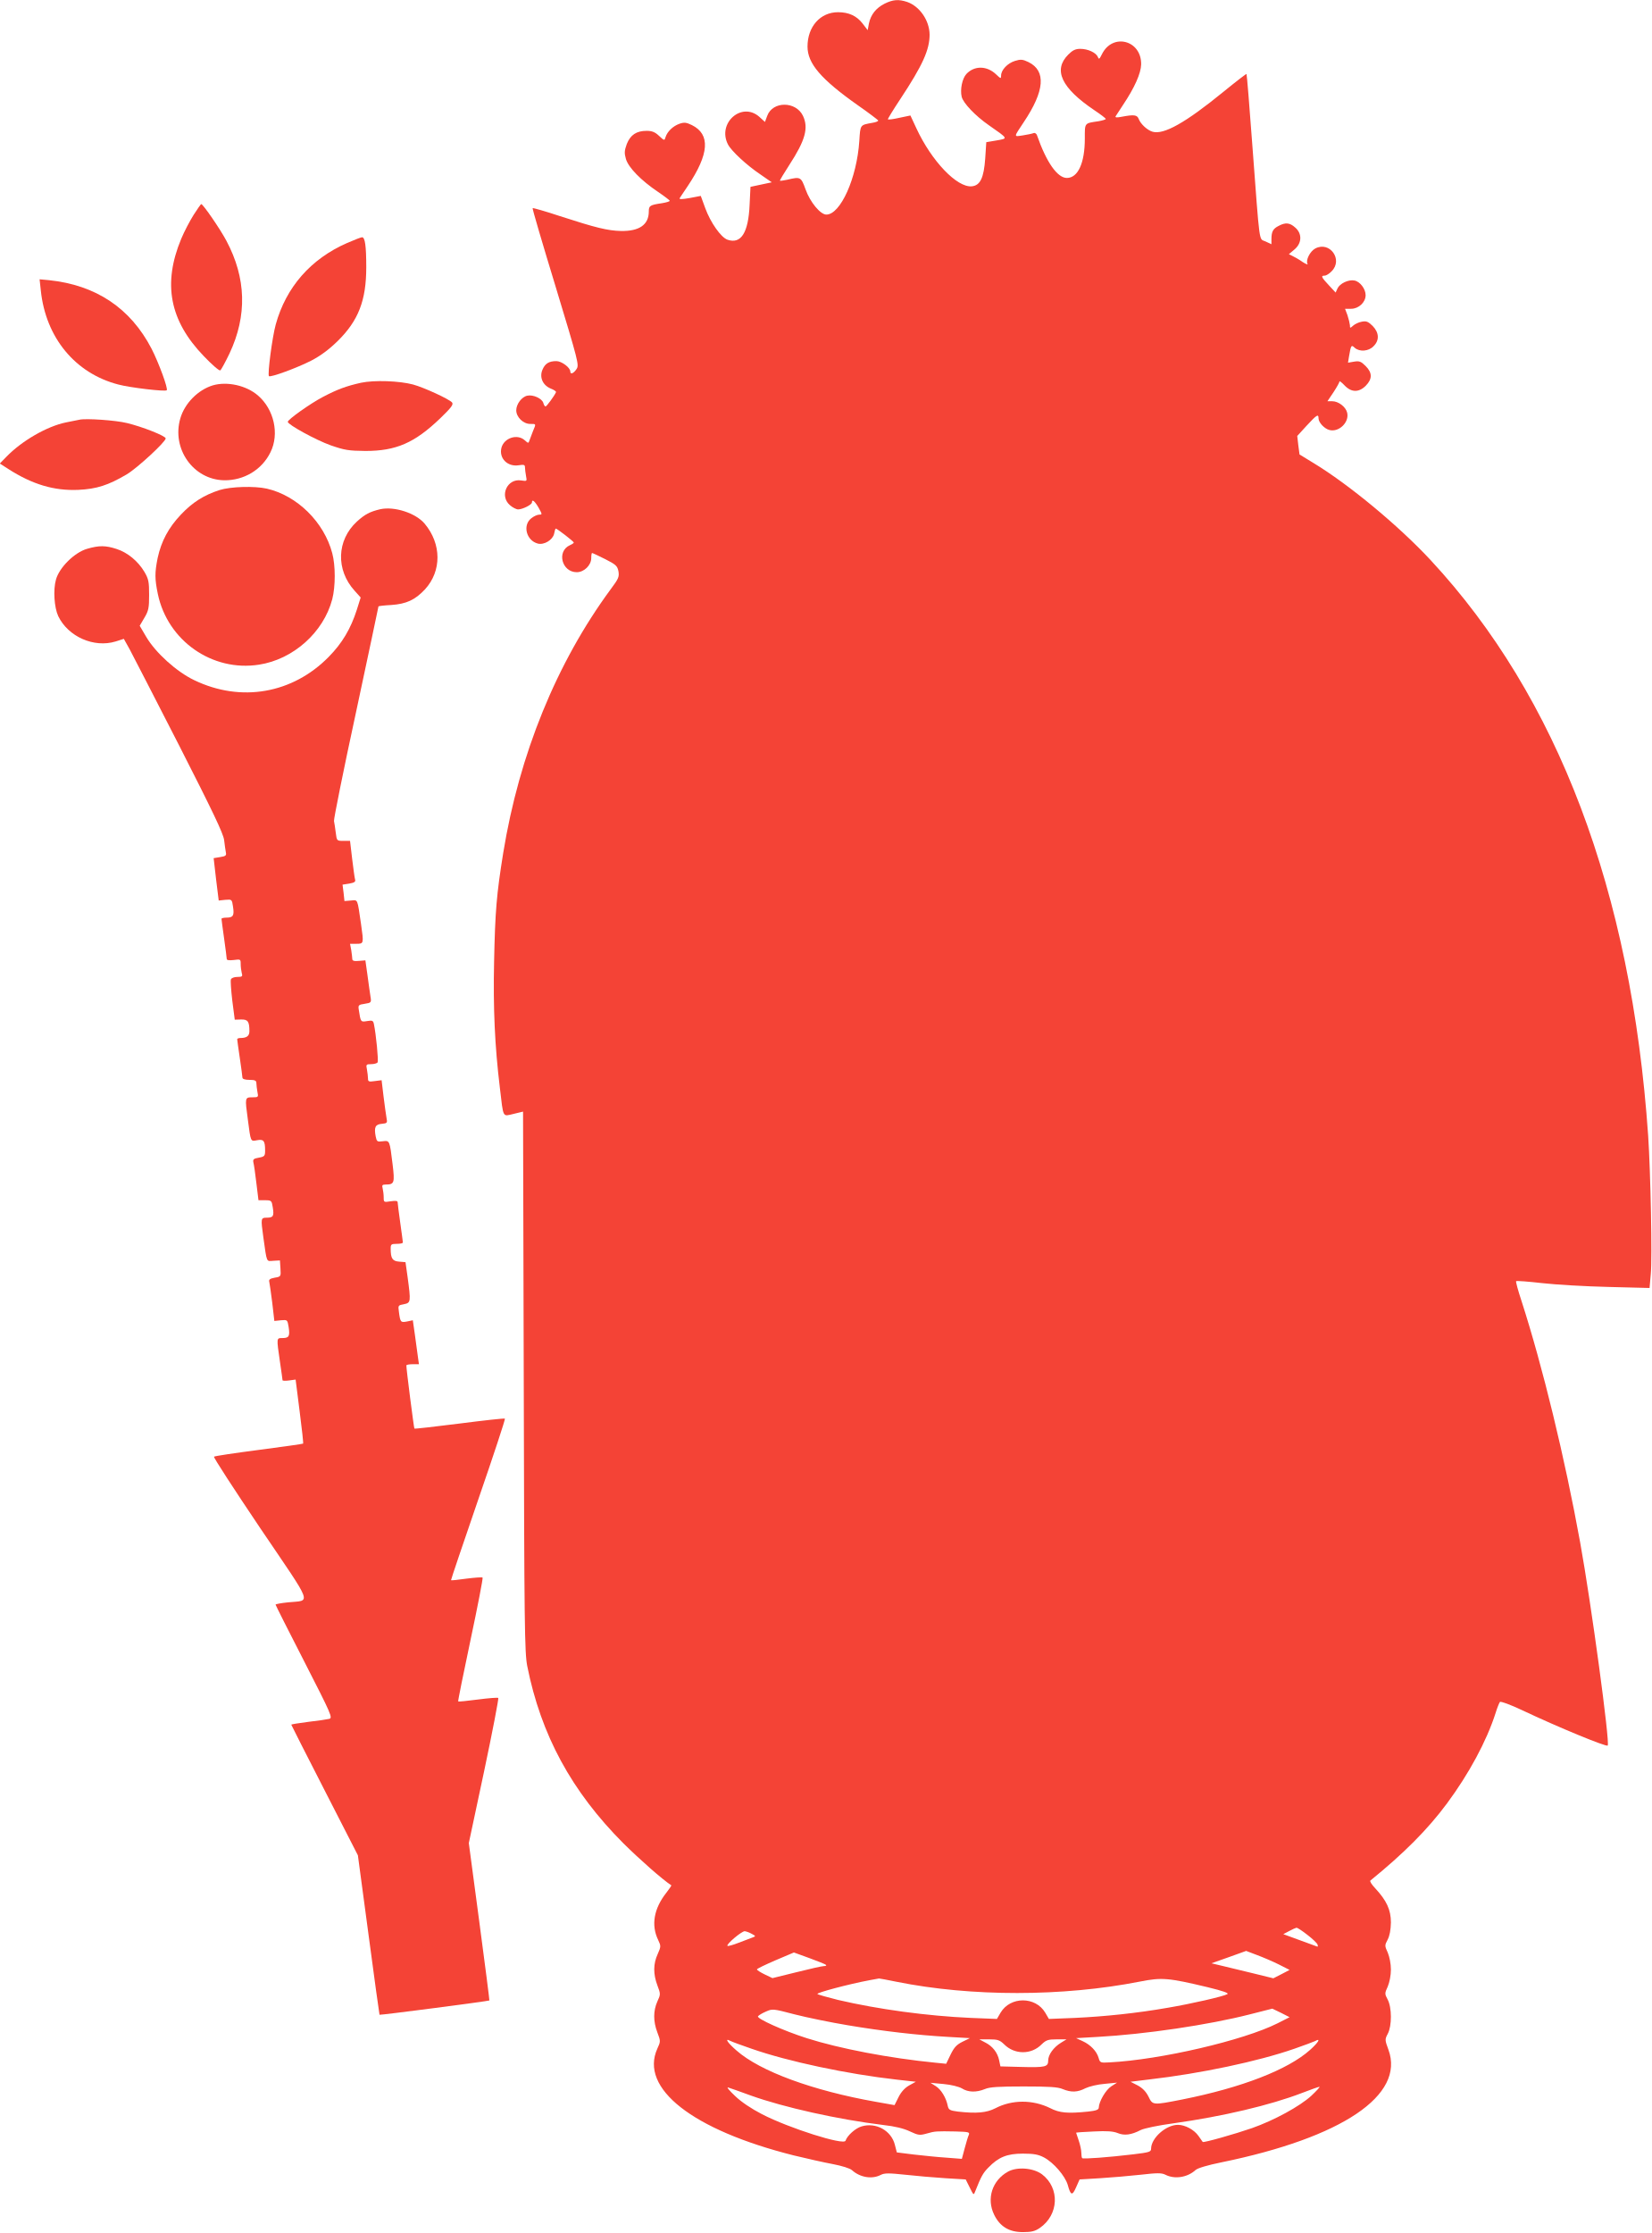
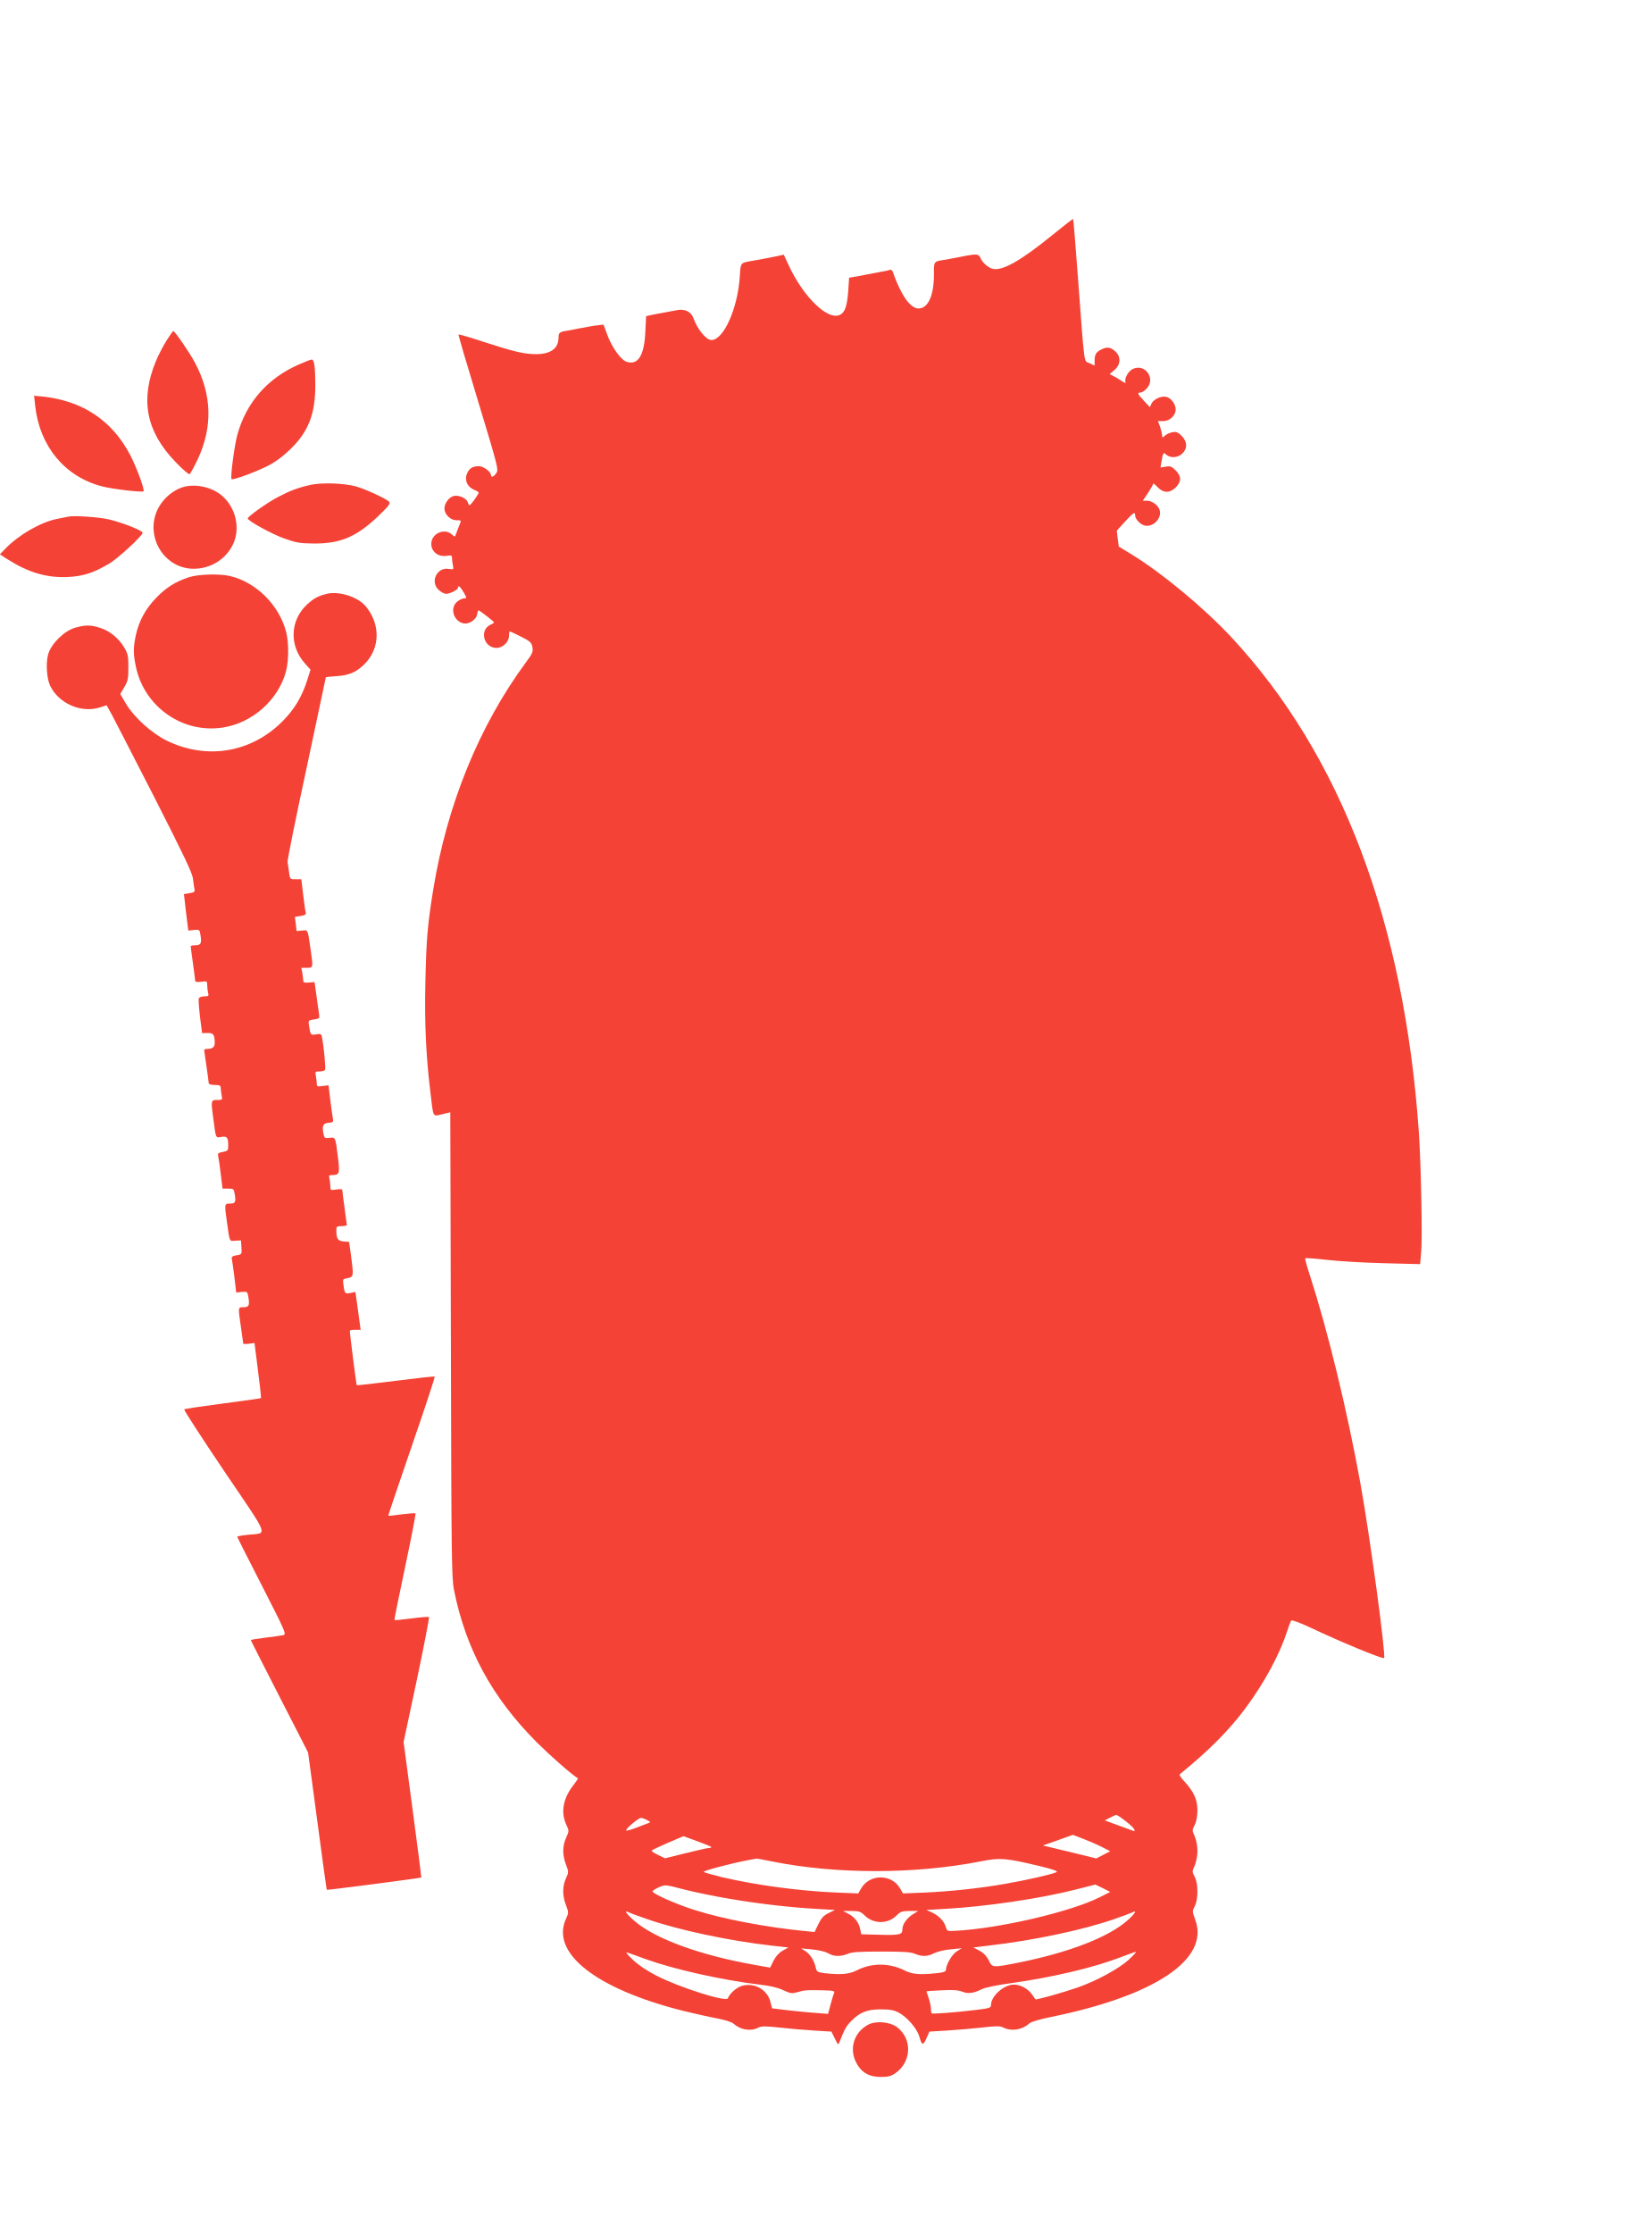
- <svg xmlns="http://www.w3.org/2000/svg" version="1.0" width="947pt" height="1280pt" viewBox="0 0 947 1280" preserveAspectRatio="xMidYMid meet">
-   <g transform="translate(0,1280) scale(0.1,-0.1)" fill="#f44336" stroke="none">
-     <path d="M5072 12779 c-49 -25 -79 -62 -90 -114 l-7 -38 -29 38 c-34 44 -79 65 -141 65 -102 0 -175 -83 -175 -197 0 -97 77 -187 288 -336 62 -43 114 -83 117 -87 3 -4 -12 -11 -33 -14 -71 -13 -69 -9 -75 -104 -14 -213 -108 -422 -189 -422 -34 0 -93 71 -119 144 -26 72 -29 74 -104 56 -22 -5 -41 -7 -43 -6 -2 2 23 43 54 91 91 140 111 211 78 281 -41 85 -174 85 -205 0 l-13 -35 -33 30 c-101 88 -242 -37 -179 -159 19 -37 107 -119 186 -172 l65 -45 -61 -13 -61 -13 -5 -103 c-7 -160 -49 -227 -127 -200 -37 13 -97 98 -127 180 l-26 71 -63 -12 c-45 -8 -62 -8 -58 -1 4 6 24 37 46 69 124 185 131 297 24 350 -31 15 -43 17 -70 8 -38 -13 -71 -45 -81 -77 -6 -21 -7 -21 -37 7 -23 22 -41 29 -71 29 -59 0 -93 -23 -114 -75 -14 -39 -15 -52 -5 -87 15 -49 86 -122 184 -188 37 -25 67 -48 67 -51 0 -4 -21 -10 -46 -14 -67 -10 -74 -14 -74 -47 0 -76 -54 -114 -160 -112 -77 2 -142 18 -349 85 -84 28 -155 48 -157 46 -3 -2 57 -205 132 -451 130 -429 135 -448 120 -471 -17 -26 -36 -33 -36 -15 0 23 -50 60 -80 60 -43 0 -65 -14 -80 -50 -18 -43 2 -88 47 -107 19 -7 33 -17 31 -21 -9 -21 -54 -82 -60 -82 -4 0 -10 9 -13 21 -8 25 -58 48 -91 41 -32 -6 -64 -48 -64 -84 0 -39 40 -78 80 -78 35 0 34 2 16 -41 -7 -19 -16 -42 -20 -53 -6 -18 -7 -18 -27 0 -43 39 -119 14 -134 -43 -15 -60 35 -110 99 -100 30 5 36 3 36 -12 0 -10 3 -32 6 -49 6 -31 6 -31 -28 -26 -80 13 -126 -89 -64 -142 15 -13 36 -24 47 -24 25 0 79 27 79 40 0 21 16 8 38 -30 21 -38 22 -40 4 -40 -11 0 -31 -9 -46 -21 -51 -40 -28 -128 38 -145 36 -9 85 21 93 56 3 17 7 30 10 30 7 0 103 -74 103 -80 0 -3 -10 -10 -22 -15 -78 -35 -47 -155 39 -155 42 0 83 40 83 81 0 16 2 29 5 29 3 0 37 -16 75 -35 61 -31 70 -39 76 -70 5 -31 1 -42 -44 -102 -311 -422 -525 -947 -617 -1514 -38 -236 -46 -332 -52 -619 -6 -269 4 -486 33 -725 21 -178 14 -165 79 -150 l54 13 4 -1546 c3 -1405 5 -1555 20 -1632 79 -396 254 -718 551 -1016 94 -93 223 -207 275 -241 2 -1 -11 -20 -28 -42 -72 -91 -89 -186 -47 -272 16 -34 16 -37 -3 -80 -26 -56 -26 -115 -2 -179 19 -50 19 -52 0 -93 -24 -54 -24 -114 0 -177 19 -50 19 -52 0 -93 -103 -228 201 -466 781 -612 74 -18 176 -41 225 -50 52 -10 98 -24 110 -35 47 -42 115 -53 165 -27 21 11 46 11 140 1 63 -7 167 -16 231 -20 l116 -7 23 -46 c22 -45 23 -46 32 -21 33 83 44 104 75 135 58 60 107 80 198 80 63 0 89 -5 121 -22 55 -29 121 -106 136 -157 17 -62 26 -64 48 -14 l20 45 117 7 c65 4 170 13 233 20 96 11 120 11 142 0 53 -27 126 -16 173 27 12 11 69 28 148 44 693 142 1053 385 958 645 -21 57 -21 60 -4 92 24 45 24 151 -1 197 -17 32 -17 35 1 74 10 24 18 64 18 97 0 33 -8 73 -18 97 -18 39 -18 42 -1 74 12 23 18 56 19 99 0 73 -25 126 -90 196 -20 21 -32 40 -28 44 193 157 328 292 440 443 125 169 226 355 278 517 9 30 21 59 25 64 5 5 61 -16 127 -47 207 -98 482 -211 491 -203 14 14 -94 812 -158 1165 -88 485 -215 1008 -336 1383 -20 60 -34 112 -31 114 2 3 69 -2 148 -11 79 -9 250 -19 381 -22 l236 -6 7 79 c9 91 -1 582 -15 794 -97 1402 -518 2514 -1247 3299 -184 198 -469 434 -672 557 l-80 49 -7 53 -6 53 53 58 c59 64 69 70 69 43 0 -24 34 -60 63 -67 55 -14 115 46 101 100 -8 33 -50 65 -85 65 l-28 0 35 52 c19 29 34 56 34 61 0 5 13 -5 29 -22 39 -41 82 -42 122 -2 38 39 38 74 -1 113 -26 26 -36 30 -66 25 l-35 -6 6 37 c11 64 13 67 33 48 28 -24 79 -20 107 9 35 34 33 78 -5 117 -26 25 -36 29 -62 24 -18 -3 -40 -14 -50 -23 -17 -15 -18 -15 -18 3 -1 10 -7 36 -14 57 l-14 37 35 0 c43 0 83 37 83 78 0 36 -32 78 -64 84 -34 7 -84 -17 -97 -45 l-11 -24 -39 42 c-43 46 -47 55 -24 55 9 0 27 11 40 25 67 66 -10 174 -93 131 -31 -16 -57 -69 -45 -89 4 -6 -9 -1 -28 11 -18 13 -44 28 -57 34 l-22 11 32 27 c43 36 45 91 4 126 -31 28 -56 30 -95 9 -32 -16 -41 -33 -41 -76 l0 -29 -34 16 c-39 19 -31 -40 -76 558 -16 219 -31 400 -33 402 -1 2 -61 -44 -132 -102 -218 -178 -343 -248 -407 -229 -30 9 -68 44 -79 73 -9 24 -27 26 -96 13 -30 -6 -41 -5 -36 3 4 6 23 36 43 66 65 97 102 180 103 231 2 139 -164 182 -225 58 -14 -28 -17 -31 -23 -16 -10 25 -57 47 -101 47 -28 0 -44 -8 -69 -33 -88 -88 -40 -191 150 -319 36 -24 65 -46 65 -50 0 -3 -19 -9 -42 -13 -82 -12 -78 -8 -78 -99 0 -140 -39 -226 -103 -226 -54 0 -117 89 -171 244 -3 10 -12 16 -20 13 -7 -3 -35 -9 -61 -13 -54 -8 -54 -13 5 76 120 179 129 294 27 344 -33 16 -45 17 -77 7 -43 -13 -80 -52 -80 -84 0 -19 -2 -19 -28 6 -53 51 -125 52 -171 3 -24 -26 -37 -89 -27 -131 9 -36 78 -109 156 -163 113 -79 111 -75 44 -87 l-59 -10 -6 -92 c-8 -114 -29 -156 -77 -161 -85 -8 -231 145 -318 333 l-34 73 -62 -13 c-35 -8 -65 -12 -67 -9 -2 2 30 54 71 116 128 194 168 282 168 370 -1 81 -57 162 -129 187 -49 16 -80 14 -129 -10z m2424 -11070 c29 -22 55 -47 58 -55 3 -9 3 -14 -2 -12 -4 1 -49 18 -101 37 l-93 34 34 18 c18 10 37 18 42 19 5 0 33 -18 62 -41z m-3186 6 c24 -13 24 -14 5 -21 -11 -4 -47 -18 -79 -30 -33 -13 -62 -21 -65 -18 -8 9 81 84 99 84 8 -1 26 -7 40 -15z m3023 -176 l61 -31 -46 -24 -47 -24 -118 29 c-65 16 -145 35 -178 43 l-59 14 99 35 100 36 63 -24 c35 -13 91 -37 125 -54z m-2597 -2 c4 -4 -1 -7 -12 -7 -11 0 -81 -16 -157 -35 l-138 -34 -44 21 c-25 12 -45 25 -45 29 0 4 48 27 106 52 l106 45 88 -32 c49 -18 92 -35 96 -39z m405 -97 c427 -86 952 -86 1394 1 126 25 163 22 389 -32 90 -22 124 -34 113 -40 -23 -13 -206 -55 -342 -78 -177 -31 -361 -50 -531 -58 l-150 -6 -21 36 c-56 94 -200 94 -256 0 l-21 -36 -150 6 c-249 11 -530 49 -761 103 -60 15 -114 30 -118 34 -8 7 181 57 298 79 28 5 52 9 55 10 3 0 48 -8 101 -19z m-281 -249 c201 -34 401 -57 578 -67 l123 -7 -43 -21 c-34 -17 -48 -33 -68 -74 l-25 -52 -60 6 c-265 26 -552 81 -740 141 -132 42 -287 112 -279 125 4 6 24 18 45 27 38 17 40 17 166 -16 70 -18 207 -46 303 -62z m2465 11 c-195 -98 -671 -209 -964 -224 -52 -3 -54 -2 -62 26 -11 38 -46 75 -92 96 l-37 17 122 7 c275 15 638 69 873 129 l130 33 50 -24 49 -25 -69 -35z m-3015 -146 c209 -73 548 -145 833 -177 l108 -12 -38 -21 c-25 -14 -46 -37 -61 -67 l-23 -46 -107 19 c-362 64 -664 175 -799 294 -52 45 -71 74 -35 55 9 -5 64 -25 122 -45z m1448 25 c59 -59 155 -60 214 0 26 25 37 29 86 29 l57 0 -31 -19 c-43 -26 -74 -69 -74 -102 0 -37 -15 -41 -160 -37 l-114 3 -7 34 c-9 45 -38 82 -80 103 l-34 18 57 0 c49 0 60 -4 86 -29z m1754 -31 c-127 -114 -393 -217 -735 -285 -168 -33 -168 -33 -192 17 -14 28 -34 49 -62 64 l-41 21 106 13 c296 34 626 104 833 176 57 20 111 40 119 44 35 20 21 -6 -28 -50z m-1997 -221 c36 -23 83 -24 132 -4 27 12 79 15 223 15 144 0 196 -3 223 -15 49 -20 85 -19 131 5 21 10 70 22 110 25 l71 7 -33 -21 c-32 -20 -71 -88 -72 -122 0 -12 -14 -18 -61 -23 -117 -12 -164 -8 -218 20 -100 49 -218 49 -314 -1 -51 -26 -108 -31 -215 -19 -46 6 -53 10 -58 33 -9 46 -38 94 -69 113 l-30 19 75 -7 c44 -4 87 -15 105 -25z m-1210 -41 c190 -68 499 -137 760 -169 65 -7 118 -20 153 -37 47 -22 56 -23 95 -12 49 14 55 14 166 12 75 -2 82 -4 76 -19 -5 -10 -15 -45 -24 -78 l-16 -60 -90 7 c-49 3 -133 12 -187 18 l-96 12 -11 43 c-20 82 -109 131 -191 106 -35 -10 -82 -52 -92 -82 -9 -28 -324 72 -479 152 -60 31 -119 70 -155 105 -33 31 -50 52 -39 48 11 -3 70 -24 130 -46z m3213 -2 c-66 -60 -212 -140 -340 -185 -95 -33 -278 -85 -282 -79 -1 2 -12 17 -24 34 -25 36 -77 64 -118 64 -69 0 -154 -76 -154 -137 0 -18 -11 -21 -102 -32 -141 -17 -288 -28 -293 -22 -3 2 -5 17 -5 31 0 15 -7 47 -15 70 -8 23 -15 44 -15 45 0 1 46 5 102 7 75 4 111 1 136 -9 38 -16 78 -11 132 17 20 10 101 27 190 39 279 39 555 104 736 174 49 19 94 35 99 35 6 1 -16 -23 -47 -52z" />
-     <path d="M1110 11568 c-22 -35 -54 -96 -71 -137 -107 -257 -67 -469 130 -673 46 -48 88 -85 94 -81 5 3 29 47 53 97 102 217 96 432 -18 646 -36 68 -134 210 -144 210 -3 0 -22 -28 -44 -62z" />
-     <path d="M1990 11407 c-208 -91 -350 -253 -409 -467 -20 -72 -48 -286 -39 -296 9 -9 163 48 243 89 54 28 103 65 151 112 119 117 164 233 164 423 0 122 -7 172 -24 172 -6 0 -45 -15 -86 -33z" />
-     <path d="M234 11135 c28 -270 197 -475 444 -539 66 -18 270 -42 278 -33 9 9 -46 158 -87 238 -121 233 -319 365 -588 393 l-54 5 7 -64z" />
-     <path d="M2070 10606 c-85 -19 -136 -38 -218 -81 -73 -38 -202 -130 -202 -143 0 -16 162 -105 247 -135 78 -27 101 -31 198 -32 176 0 282 46 429 187 64 62 77 79 68 91 -16 19 -161 86 -224 103 -79 21 -222 26 -298 10z" />
-     <path d="M1220 10591 c-85 -26 -161 -103 -186 -189 -51 -174 74 -351 250 -355 114 -2 218 60 267 161 52 105 20 246 -72 325 -67 58 -177 82 -259 58z" />
-     <path d="M455 10394 c-11 -2 -45 -9 -75 -15 -110 -22 -255 -106 -343 -197 l-38 -39 48 -31 c139 -89 263 -126 402 -120 105 5 171 26 278 89 60 36 223 186 223 206 0 14 -134 67 -222 88 -64 16 -237 28 -273 19z" />
-     <path d="M1259 9991 c-90 -29 -156 -71 -222 -141 -71 -75 -112 -152 -133 -248 -17 -85 -17 -120 1 -207 56 -268 312 -447 580 -405 196 30 370 185 420 375 19 74 19 193 0 264 -47 178 -201 330 -375 370 -71 16 -207 12 -271 -8z" />
-     <path d="M2180 9881 c-59 -14 -88 -29 -134 -71 -116 -107 -121 -277 -13 -396 l35 -39 -22 -70 c-35 -109 -84 -192 -161 -270 -207 -211 -503 -263 -771 -134 -101 48 -222 157 -276 249 l-37 63 27 46 c24 40 27 57 27 131 0 75 -3 91 -27 132 -37 62 -97 111 -159 131 -64 21 -101 21 -170 1 -72 -21 -159 -107 -178 -176 -17 -59 -10 -161 13 -210 57 -118 205 -183 329 -145 l47 15 34 -61 c18 -34 146 -282 284 -552 192 -377 252 -502 257 -540 3 -27 8 -60 10 -71 4 -18 -1 -22 -33 -27 l-37 -6 14 -122 15 -121 38 4 c37 3 38 3 44 -39 8 -51 1 -63 -37 -63 -16 0 -29 -3 -29 -7 0 -5 7 -55 15 -113 8 -58 15 -110 15 -117 0 -7 13 -9 40 -6 39 5 40 5 40 -23 0 -16 3 -39 6 -51 6 -20 3 -23 -25 -23 -18 0 -34 -6 -37 -14 -3 -8 1 -63 8 -123 l14 -108 36 1 c39 1 48 -11 48 -67 0 -27 -15 -39 -51 -39 -10 0 -19 -3 -19 -7 0 -5 7 -53 15 -108 8 -55 15 -106 15 -112 0 -8 15 -13 40 -13 32 0 40 -4 40 -19 0 -10 3 -33 6 -50 6 -30 6 -31 -30 -31 -42 0 -42 -2 -25 -127 17 -131 15 -126 53 -119 38 7 46 -3 46 -59 0 -31 -3 -35 -36 -41 -30 -5 -35 -10 -31 -28 3 -11 11 -65 17 -118 l12 -98 38 0 c36 0 38 -2 44 -41 8 -50 3 -59 -35 -59 -34 0 -34 -4 -19 -113 21 -149 16 -137 58 -134 l37 2 3 -46 c3 -46 3 -47 -33 -53 -27 -5 -35 -11 -31 -24 2 -9 10 -64 17 -120 l12 -104 38 4 c37 3 37 3 44 -39 8 -53 2 -63 -36 -63 -34 0 -34 3 -14 -135 8 -55 15 -103 15 -107 0 -3 17 -4 38 -1 l37 5 23 -182 c13 -100 22 -183 20 -185 -2 -2 -116 -18 -253 -36 -138 -18 -253 -35 -258 -39 -4 -4 116 -188 266 -411 308 -455 292 -410 158 -424 -39 -4 -71 -10 -71 -13 0 -3 74 -150 165 -327 156 -305 164 -323 142 -328 -12 -3 -66 -11 -119 -17 -54 -7 -98 -14 -98 -16 0 -2 86 -171 191 -376 l191 -373 61 -455 c33 -250 62 -457 63 -459 3 -3 626 78 630 82 1 1 -25 205 -58 452 l-60 450 88 413 c48 227 84 415 81 419 -4 3 -56 -1 -117 -9 -60 -8 -112 -13 -113 -11 -2 1 30 160 71 353 41 193 72 353 69 357 -3 3 -45 0 -92 -6 -48 -7 -88 -11 -89 -9 -1 2 69 209 156 462 87 252 156 461 153 464 -3 3 -120 -10 -260 -28 -141 -18 -257 -31 -259 -29 -3 4 -47 346 -46 362 0 4 16 7 36 7 l36 0 -6 43 c-3 23 -11 80 -17 125 l-12 84 -33 -7 c-37 -7 -39 -5 -47 57 -5 35 -4 36 29 42 40 8 40 14 21 156 l-12 85 -36 3 c-39 3 -49 18 -49 75 0 24 3 27 35 27 19 0 35 3 35 8 0 4 -7 54 -15 112 -8 58 -15 111 -15 118 0 9 -11 10 -40 6 -39 -6 -40 -6 -40 22 0 16 -3 39 -6 52 -5 18 -2 22 17 22 50 0 53 9 40 116 -17 138 -16 137 -57 132 -31 -4 -34 -2 -40 28 -10 53 -2 69 35 72 31 3 33 5 27 35 -3 18 -11 73 -17 123 l-11 92 -39 -5 c-34 -5 -39 -3 -39 14 0 11 -3 35 -6 52 -6 29 -5 31 24 31 17 0 34 5 37 10 6 10 -9 162 -21 219 -4 21 -9 23 -39 18 -37 -6 -37 -7 -48 66 -4 25 -1 28 34 33 38 6 39 7 33 43 -3 20 -11 74 -17 121 l-12 85 -37 -3 c-27 -3 -38 1 -38 10 0 7 -3 30 -6 51 l-7 37 37 0 c42 0 42 1 26 113 -22 150 -17 138 -58 135 l-37 -3 -5 47 -6 47 38 6 c30 5 38 11 34 23 -3 10 -10 63 -17 120 l-12 102 -38 0 c-38 0 -38 0 -44 48 -3 26 -8 55 -10 66 -2 10 54 290 126 622 71 332 129 606 129 608 0 2 33 6 73 8 87 6 137 29 194 90 96 105 95 260 -2 376 -51 61 -174 101 -255 83z" />
-     <path d="M5780 352 c-91 -50 -125 -155 -80 -247 33 -68 86 -100 165 -100 49 0 69 5 97 24 109 75 116 228 13 307 -49 37 -142 45 -195 16z" />
+ <svg xmlns="http://www.w3.org/2000/svg" version="1.0" width="947pt" height="1280pt" viewBox="0 0 1100 1280" preserveAspectRatio="xMidYMid meet" id="svg3799">
+   <defs id="defs3803" />
+   <g transform="translate(0,1280) scale(0.1,-0.1)" fill="#f44336" stroke="none" id="g3797">
+     <path d="m 5002,12096 c -71,-13 -69,-9 -75,-104 -14,-213 -108,-422 -189,-422 -34,0 -93,71 -119,144 -26,72 -104,56 -104,56 l -151,-28 -61,-13 -5,-103 c -7,-160 -49,-227 -127,-200 -37,13 -97,98 -127,180 l -24.608,66.824 L 3955,11665 l -97.621,-17.392 c 0,0 -38.38,-8.608 -63.38,-12.608 -67,-10 -74,-14 -74,-47 0,-76 -54,-114 -160,-112 -77,2 -142,18 -349,85 -84,28 -155,48 -157,46 -3,-2 57,-205 132,-451 130,-429 135,-448 120,-471 -17,-26 -36,-33 -36,-15 0,23 -50,60 -80,60 -43,0 -65,-14 -80,-50 -18,-43 2,-88 47,-107 19,-7 33,-17 31,-21 -9,-21 -54,-82 -60,-82 -4,0 -10,9 -13,21 -8,25 -58,48 -91,41 -32,-6 -64,-48 -64,-84 0,-39 40,-78 80,-78 35,0 34,2 16,-41 -7,-19 -16,-42 -20,-53 -6,-18 -7,-18 -27,0 -43,39 -119,14 -134,-43 -15,-60 35,-110 99,-100 30,5 36,3 36,-12 0,-10 3,-32 6,-49 6,-31 6,-31 -28,-26 -80,13 -126,-89 -64,-142 15,-13 36,-24 47,-24 25,0 79,27 79,40 0,21 16,8 38,-30 21,-38 22,-40 4,-40 -11,0 -31,-9 -46,-21 -51,-40 -28,-128 38,-145 36,-9 85,21 93,56 3,17 7,30 10,30 7,0 103,-74 103,-80 0,-3 -10,-10 -22,-15 -78,-35 -47,-155 39,-155 42,0 83,40 83,81 0,16 2,29 5,29 3,0 37,-16 75,-35 61,-31 70,-39 76,-70 5,-31 1,-42 -44,-102 -311,-422 -525,-947 -617,-1514 -38,-236 -46,-332 -52,-619 -6,-269 4,-486 33,-725 21,-178 14,-165 79,-150 l 54,13 4,-1546 c 3,-1405 5,-1555 20,-1632 79,-396 254,-718 551,-1016 94,-93 223,-207 275,-241 2,-1 -11,-20 -28,-42 -72,-91 -89,-186 -47,-272 16,-34 16,-37 -3,-80 -26,-56 -26,-115 -2,-179 19,-50 19,-52 0,-93 -24,-54 -24,-114 0,-177 19,-50 19,-52 0,-93 -103,-228 201,-466 781,-612 74,-18 176,-41 225,-50 52,-10 98,-24 110,-35 47,-42 115,-53 165,-27 21,11 46,11 140,1 63,-7 167,-16 231,-20 l 116,-7 23,-46 c 22,-45 23,-46 32,-21 33,83 44,104 75,135 58,60 107,80 198,80 63,0 89,-5 121,-22 55,-29 121,-106 136,-157 17,-62 26,-64 48,-14 l 20,45 117,7 c 65,4 170,13 233,20 96,11 120,11 142,0 53,-27 126,-16 173,27 12,11 69,28 148,44 693,142 1053,385 958,645 -21,57 -21,60 -4,92 24,45 24,151 -1,197 -17,32 -17,35 1,74 10,24 18,64 18,97 0,33 -8,73 -18,97 -18,39 -18,42 -1,74 12,23 18,56 19,99 0,73 -25,126 -90,196 -20,21 -32,40 -28,44 193,157 328,292 440,443 125,169 226,355 278,517 9,30 21,59 25,64 5,5 61,-16 127,-47 207,-98 482,-211 491,-203 14,14 -94,812 -158,1165 -88,485 -215,1008 -336,1383 -20,60 -34,112 -31,114 2,3 69,-2 148,-11 79,-9 250,-19 381,-22 l 236,-6 7,79 c 9,91 -1,582 -15,794 -97,1402 -518,2514 -1247,3299 -184,198 -469,434 -672,557 l -80,49 -7,53 -6,53 53,58 c 59,64 69,70 69,43 0,-24 34,-60 63,-67 55,-14 115,46 101,100 -8,33 -50,65 -85,65 h -28 l 35,52 c 19,29 34,56 34,61 0,5 13,-5 29,-22 39,-41 82,-42 122,-2 38,39 38,74 -1,113 -26,26 -36,30 -66,25 l -35,-6 6,37 c 11,64 13,67 33,48 28,-24 79,-20 107,9 35,34 33,78 -5,117 -26,25 -36,29 -62,24 -18,-3 -40,-14 -50,-23 -17,-15 -18,-15 -18,3 -1,10 -7,36 -14,57 l -14,37 h 35 c 43,0 83,37 83,78 0,36 -32,78 -64,84 -34,7 -84,-17 -97,-45 l -11,-24 -39,42 c -43,46 -47,55 -24,55 9,0 27,11 40,25 67,66 -10,174 -93,131 -31,-16 -57,-69 -45,-89 4,-6 -9,-1 -28,11 -18,13 -44,28 -57,34 l -22,11 32,27 c 43,36 45,91 4,126 -31,28 -56,30 -95,9 -32,-16 -41,-33 -41,-76 v -29 l -34,16 c -39,19 -31,-40 -76,558 -16,219 -31,400 -33,402 -1,2 -61,-44 -132,-102 -218,-178 -343,-248 -407,-229 -30,9 -68,44 -79,73 -9,24 -27,26 -96,13 0,0 -89.884,-17.956 -135,-26 -82,-12 -78,-8 -78,-99 0,-140 -39,-226 -103,-226 -54,0 -117,89 -171,244 -3,10 -12,16 -20,13 -7,-3 -35,-9 -61,-13 l -151,-29 -59,-10 -6,-92 c -8,-114 -29,-156 -77,-161 -85,-8 -231,145 -318,333 l -34,73 -62,-13 c 0,0 -103.706,-21.079 -156,-29 z M 7496,1709 c 29,-22 55,-47 58,-55 3,-9 3,-14 -2,-12 -4,1 -49,18 -101,37 l -93,34 34,18 c 18,10 37,18 42,19 5,0 33,-18 62,-41 z m -3186,6 c 24,-13 24,-14 5,-21 -11,-4 -47,-18 -79,-30 -33,-13 -62,-21 -65,-18 -8,9 81,84 99,84 8,-1 26,-7 40,-15 z m 3023,-176 61,-31 -46,-24 -47,-24 -118,29 c -65,16 -145,35 -178,43 l -59,14 99,35 100,36 63,-24 c 35,-13 91,-37 125,-54 z m -2597,-2 c 4,-4 -1,-7 -12,-7 -11,0 -81,-16 -157,-35 l -138,-34 -44,21 c -25,12 -45,25 -45,29 0,4 48,27 106,52 l 106,45 88,-32 c 49,-18 92,-35 96,-39 z m 405,-97 c 427,-86 952,-86 1394,1 126,25 163,22 389,-32 90,-22 124,-34 113,-40 -23,-13 -206,-55 -342,-78 -177,-31 -361,-50 -531,-58 l -150,-6 -21,36 c -56,94 -200,94 -256,0 l -21,-36 -150,6 c -249,11 -530,49 -761,103 -60,15 -114,30 -118,34 -8,7 181,57 298,79 28,5 52,9 55,10 3,0 48,-8 101,-19 z m -281,-249 c 201,-34 401,-57 578,-67 l 123,-7 -43,-21 c -34,-17 -48,-33 -68,-74 l -25,-52 -60,6 c -265,26 -552,81 -740,141 -132,42 -287,112 -279,125 4,6 24,18 45,27 38,17 40,17 166,-16 70,-18 207,-46 303,-62 z m 2465,11 c -195,-98 -671,-209 -964,-224 -52,-3 -54,-2 -62,26 -11,38 -46,75 -92,96 l -37,17 122,7 c 275,15 638,69 873,129 l 130,33 50,-24 49,-25 z M 4310,1056 c 209,-73 548,-145 833,-177 l 108,-12 -38,-21 c -25,-14 -46,-37 -61,-67 l -23,-46 -107,19 c -362,64 -664,175 -799,294 -52,45 -71,74 -35,55 9,-5 64,-25 122,-45 z m 1448,25 c 59,-59 155,-60 214,0 26,25 37,29 86,29 h 57 l -31,-19 c -43,-26 -74,-69 -74,-102 0,-37 -15,-41 -160,-37 l -114,3 -7,34 c -9,45 -38,82 -80,103 l -34,18 h 57 c 49,0 60,-4 86,-29 z m 1754,-31 C 7385,936 7119,833 6777,765 c -168,-33 -168,-33 -192,17 -14,28 -34,49 -62,64 l -41,21 106,13 c 296,34 626,104 833,176 57,20 111,40 119,44 35,20 21,-6 -28,-50 z M 5515,829 c 36,-23 83,-24 132,-4 27,12 79,15 223,15 144,0 196,-3 223,-15 49,-20 85,-19 131,5 21,10 70,22 110,25 l 71,7 -33,-21 c -32,-20 -71,-88 -72,-122 0,-12 -14,-18 -61,-23 -117,-12 -164,-8 -218,20 -100,49 -218,49 -314,-1 -51,-26 -108,-31 -215,-19 -46,6 -53,10 -58,33 -9,46 -38,94 -69,113 l -30,19 75,-7 c 44,-4 87,-15 105,-25 z M 4305,788 c 190,-68 499,-137 760,-169 65,-7 118,-20 153,-37 47,-22 56,-23 95,-12 49,14 55,14 166,12 75,-2 82,-4 76,-19 -5,-10 -15,-45 -24,-78 l -16,-60 -90,7 c -49,3 -133,12 -187,18 l -96,12 -11,43 c -20,82 -109,131 -191,106 -35,-10 -82,-52 -92,-82 -9,-28 -324,72 -479,152 -60,31 -119,70 -155,105 -33,31 -50,52 -39,48 11,-3 70,-24 130,-46 z m 3213,-2 c -66,-60 -212,-140 -340,-185 -95,-33 -278,-85 -282,-79 -1,2 -12,17 -24,34 -25,36 -77,64 -118,64 -69,0 -154,-76 -154,-137 0,-18 -11,-21 -102,-32 -141,-17 -288,-28 -293,-22 -3,2 -5,17 -5,31 0,15 -7,47 -15,70 -8,23 -15,44 -15,45 0,1 46,5 102,7 75,4 111,1 136,-9 38,-16 78,-11 132,17 20,10 101,27 190,39 279,39 555,104 736,174 49,19 94,35 99,35 6,1 -16,-23 -47,-52 z" id="path3777" />
+     <path d="M1110 11568 c-22 -35 -54 -96 -71 -137 -107 -257 -67 -469 130 -673 46 -48 88 -85 94 -81 5 3 29 47 53 97 102 217 96 432 -18 646 -36 68 -134 210 -144 210 -3 0 -22 -28 -44 -62z" id="path3779" />
+     <path d="M1990 11407 c-208 -91 -350 -253 -409 -467 -20 -72 -48 -286 -39 -296 9 -9 163 48 243 89 54 28 103 65 151 112 119 117 164 233 164 423 0 122 -7 172 -24 172 -6 0 -45 -15 -86 -33z" id="path3781" />
+     <path d="M234 11135 c28 -270 197 -475 444 -539 66 -18 270 -42 278 -33 9 9 -46 158 -87 238 -121 233 -319 365 -588 393 l-54 5 7 -64z" id="path3783" />
+     <path d="M2070 10606 c-85 -19 -136 -38 -218 -81 -73 -38 -202 -130 -202 -143 0 -16 162 -105 247 -135 78 -27 101 -31 198 -32 176 0 282 46 429 187 64 62 77 79 68 91 -16 19 -161 86 -224 103 -79 21 -222 26 -298 10z" id="path3785" />
+     <path d="M1220 10591 c-85 -26 -161 -103 -186 -189 -51 -174 74 -351 250 -355 114 -2 218 60 267 161 52 105 20 246 -72 325 -67 58 -177 82 -259 58z" id="path3787" />
+     <path d="M455 10394 c-11 -2 -45 -9 -75 -15 -110 -22 -255 -106 -343 -197 l-38 -39 48 -31 c139 -89 263 -126 402 -120 105 5 171 26 278 89 60 36 223 186 223 206 0 14 -134 67 -222 88 -64 16 -237 28 -273 19z" id="path3789" />
+     <path d="M1259 9991 c-90 -29 -156 -71 -222 -141 -71 -75 -112 -152 -133 -248 -17 -85 -17 -120 1 -207 56 -268 312 -447 580 -405 196 30 370 185 420 375 19 74 19 193 0 264 -47 178 -201 330 -375 370 -71 16 -207 12 -271 -8z" id="path3791" />
+     <path d="M2180 9881 c-59 -14 -88 -29 -134 -71 -116 -107 -121 -277 -13 -396 l35 -39 -22 -70 c-35 -109 -84 -192 -161 -270 -207 -211 -503 -263 -771 -134 -101 48 -222 157 -276 249 l-37 63 27 46 c24 40 27 57 27 131 0 75 -3 91 -27 132 -37 62 -97 111 -159 131 -64 21 -101 21 -170 1 -72 -21 -159 -107 -178 -176 -17 -59 -10 -161 13 -210 57 -118 205 -183 329 -145 l47 15 34 -61 c18 -34 146 -282 284 -552 192 -377 252 -502 257 -540 3 -27 8 -60 10 -71 4 -18 -1 -22 -33 -27 l-37 -6 14 -122 15 -121 38 4 c37 3 38 3 44 -39 8 -51 1 -63 -37 -63 -16 0 -29 -3 -29 -7 0 -5 7 -55 15 -113 8 -58 15 -110 15 -117 0 -7 13 -9 40 -6 39 5 40 5 40 -23 0 -16 3 -39 6 -51 6 -20 3 -23 -25 -23 -18 0 -34 -6 -37 -14 -3 -8 1 -63 8 -123 l14 -108 36 1 c39 1 48 -11 48 -67 0 -27 -15 -39 -51 -39 -10 0 -19 -3 -19 -7 0 -5 7 -53 15 -108 8 -55 15 -106 15 -112 0 -8 15 -13 40 -13 32 0 40 -4 40 -19 0 -10 3 -33 6 -50 6 -30 6 -31 -30 -31 -42 0 -42 -2 -25 -127 17 -131 15 -126 53 -119 38 7 46 -3 46 -59 0 -31 -3 -35 -36 -41 -30 -5 -35 -10 -31 -28 3 -11 11 -65 17 -118 l12 -98 38 0 c36 0 38 -2 44 -41 8 -50 3 -59 -35 -59 -34 0 -34 -4 -19 -113 21 -149 16 -137 58 -134 l37 2 3 -46 c3 -46 3 -47 -33 -53 -27 -5 -35 -11 -31 -24 2 -9 10 -64 17 -120 l12 -104 38 4 c37 3 37 3 44 -39 8 -53 2 -63 -36 -63 -34 0 -34 3 -14 -135 8 -55 15 -103 15 -107 0 -3 17 -4 38 -1 l37 5 23 -182 c13 -100 22 -183 20 -185 -2 -2 -116 -18 -253 -36 -138 -18 -253 -35 -258 -39 -4 -4 116 -188 266 -411 308 -455 292 -410 158 -424 -39 -4 -71 -10 -71 -13 0 -3 74 -150 165 -327 156 -305 164 -323 142 -328 -12 -3 -66 -11 -119 -17 -54 -7 -98 -14 -98 -16 0 -2 86 -171 191 -376 l191 -373 61 -455 c33 -250 62 -457 63 -459 3 -3 626 78 630 82 1 1 -25 205 -58 452 l-60 450 88 413 c48 227 84 415 81 419 -4 3 -56 -1 -117 -9 -60 -8 -112 -13 -113 -11 -2 1 30 160 71 353 41 193 72 353 69 357 -3 3 -45 0 -92 -6 -48 -7 -88 -11 -89 -9 -1 2 69 209 156 462 87 252 156 461 153 464 -3 3 -120 -10 -260 -28 -141 -18 -257 -31 -259 -29 -3 4 -47 346 -46 362 0 4 16 7 36 7 l36 0 -6 43 c-3 23 -11 80 -17 125 l-12 84 -33 -7 c-37 -7 -39 -5 -47 57 -5 35 -4 36 29 42 40 8 40 14 21 156 l-12 85 -36 3 c-39 3 -49 18 -49 75 0 24 3 27 35 27 19 0 35 3 35 8 0 4 -7 54 -15 112 -8 58 -15 111 -15 118 0 9 -11 10 -40 6 -39 -6 -40 -6 -40 22 0 16 -3 39 -6 52 -5 18 -2 22 17 22 50 0 53 9 40 116 -17 138 -16 137 -57 132 -31 -4 -34 -2 -40 28 -10 53 -2 69 35 72 31 3 33 5 27 35 -3 18 -11 73 -17 123 l-11 92 -39 -5 c-34 -5 -39 -3 -39 14 0 11 -3 35 -6 52 -6 29 -5 31 24 31 17 0 34 5 37 10 6 10 -9 162 -21 219 -4 21 -9 23 -39 18 -37 -6 -37 -7 -48 66 -4 25 -1 28 34 33 38 6 39 7 33 43 -3 20 -11 74 -17 121 l-12 85 -37 -3 c-27 -3 -38 1 -38 10 0 7 -3 30 -6 51 l-7 37 37 0 c42 0 42 1 26 113 -22 150 -17 138 -58 135 l-37 -3 -5 47 -6 47 38 6 c30 5 38 11 34 23 -3 10 -10 63 -17 120 l-12 102 -38 0 c-38 0 -38 0 -44 48 -3 26 -8 55 -10 66 -2 10 54 290 126 622 71 332 129 606 129 608 0 2 33 6 73 8 87 6 137 29 194 90 96 105 95 260 -2 376 -51 61 -174 101 -255 83z" id="path3793" />
+     <path d="M5780 352 c-91 -50 -125 -155 -80 -247 33 -68 86 -100 165 -100 49 0 69 5 97 24 109 75 116 228 13 307 -49 37 -142 45 -195 16z" id="path3795" />
  </g>
</svg>
